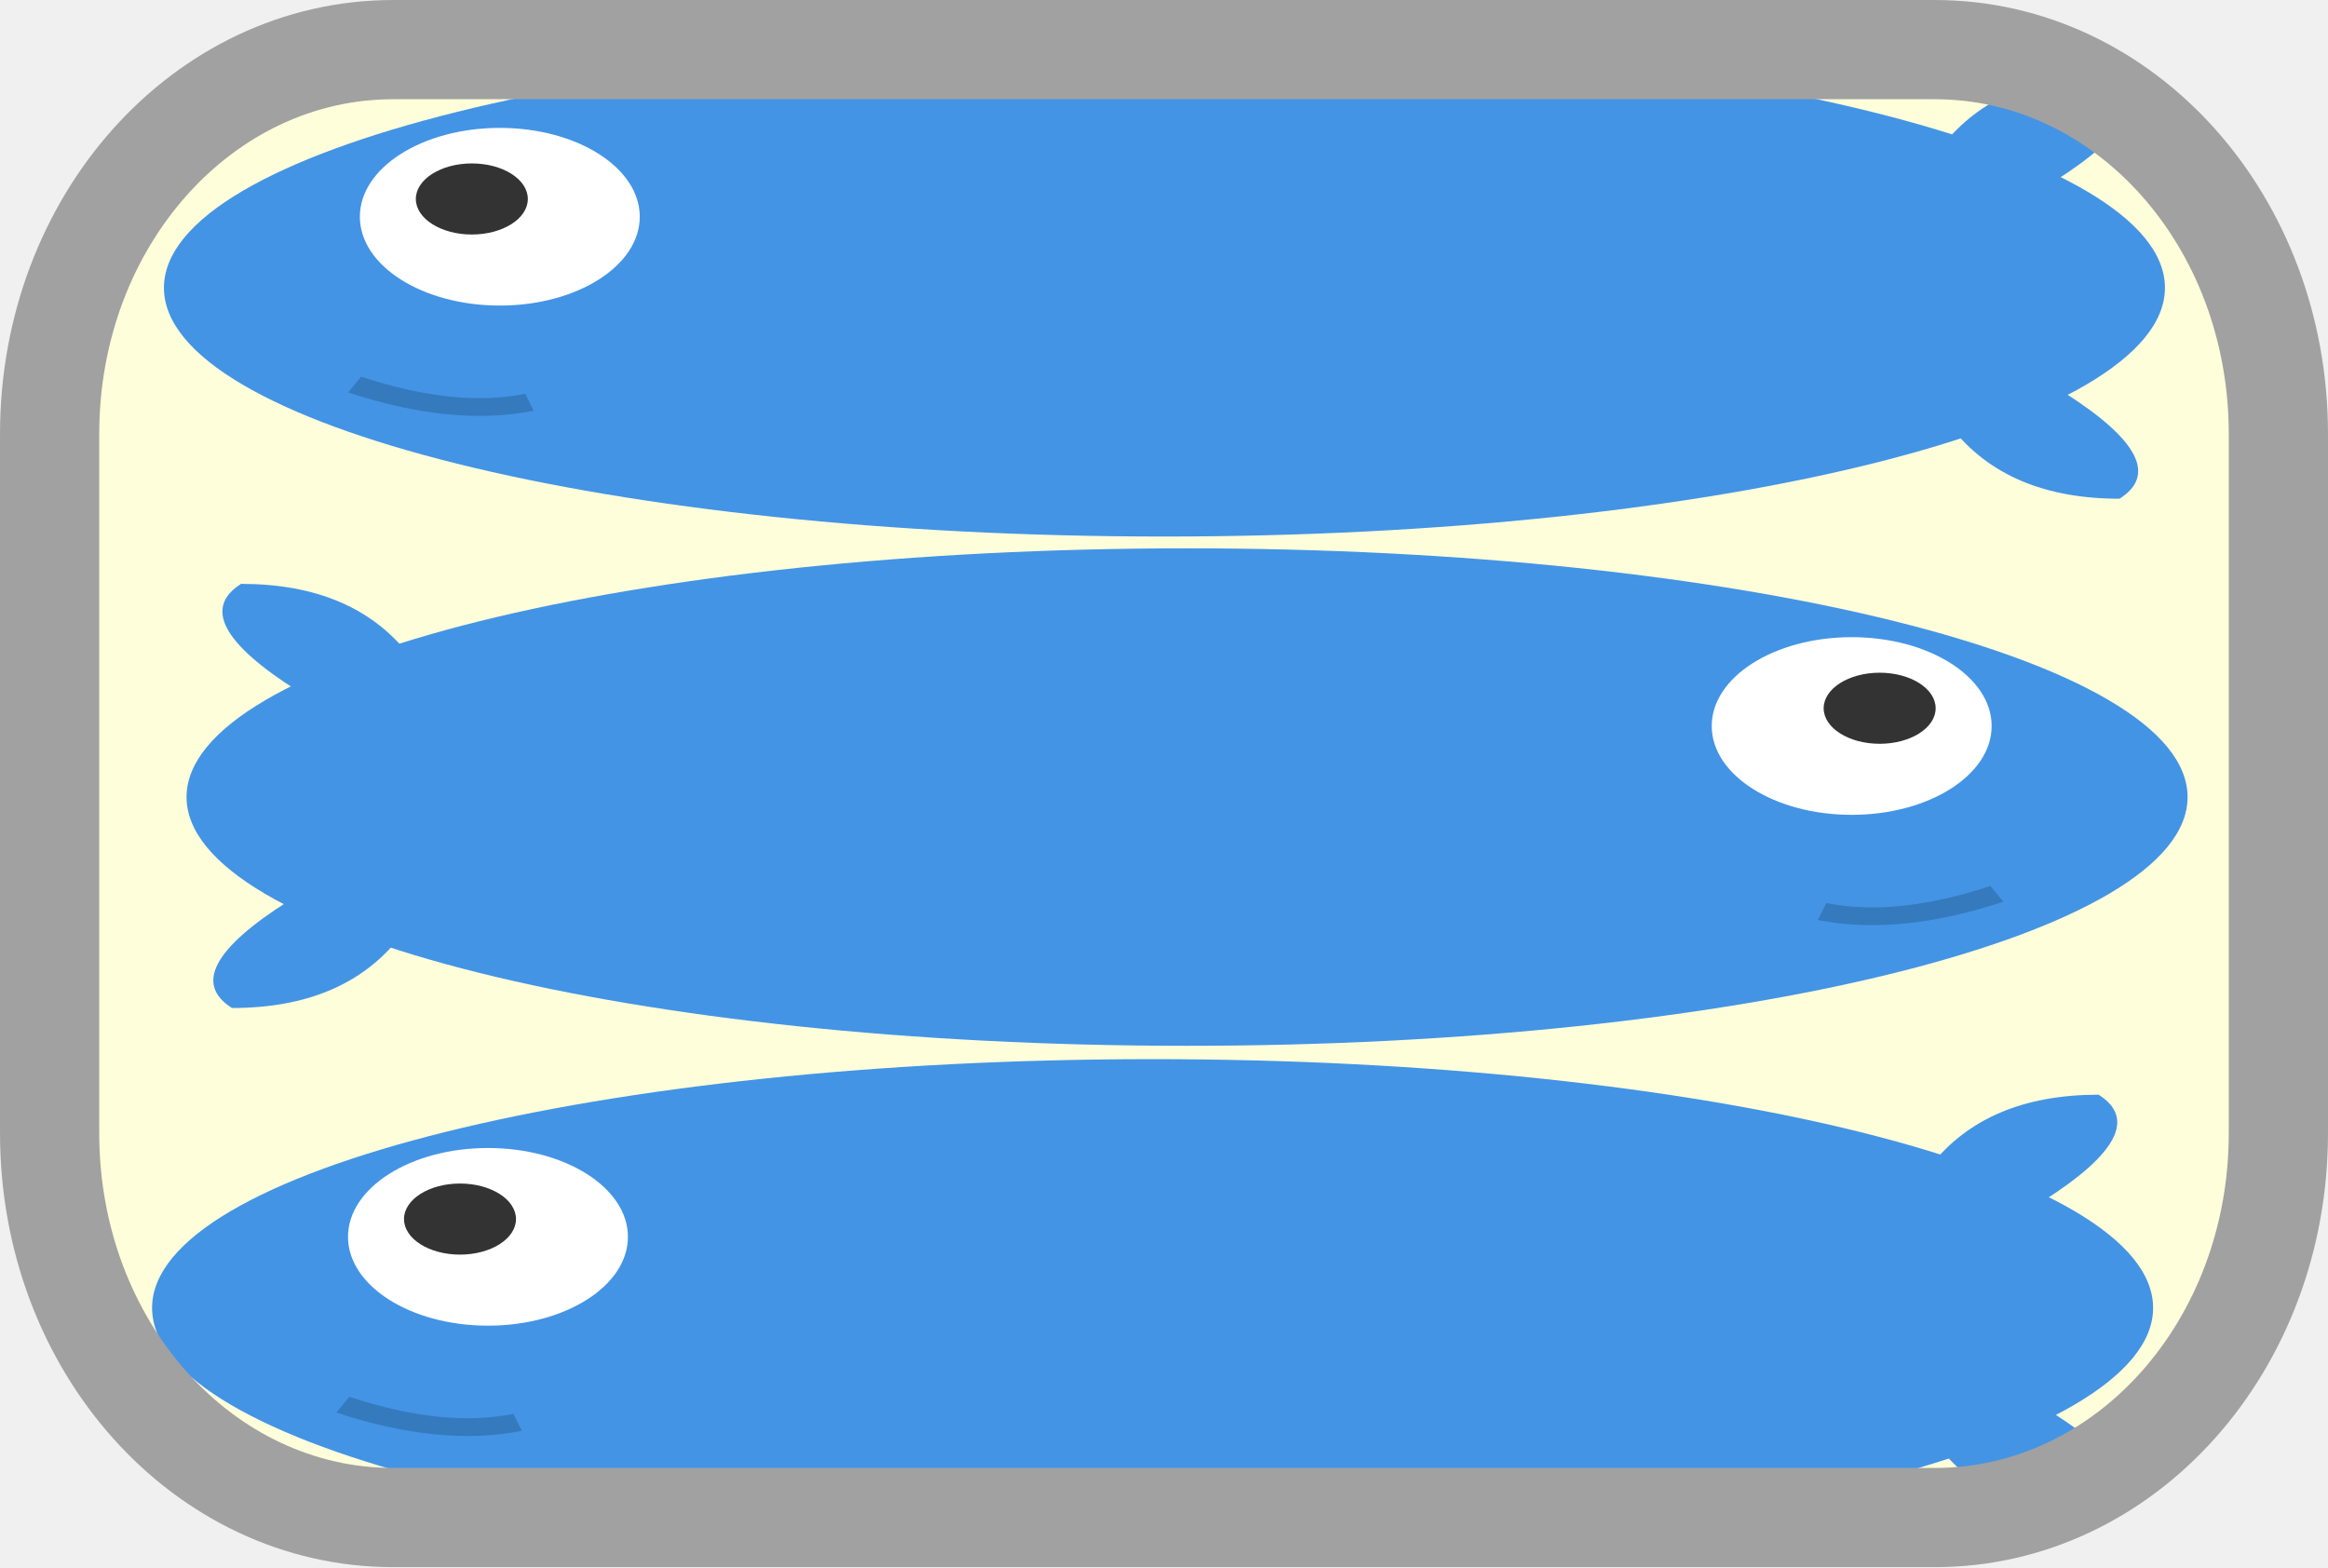
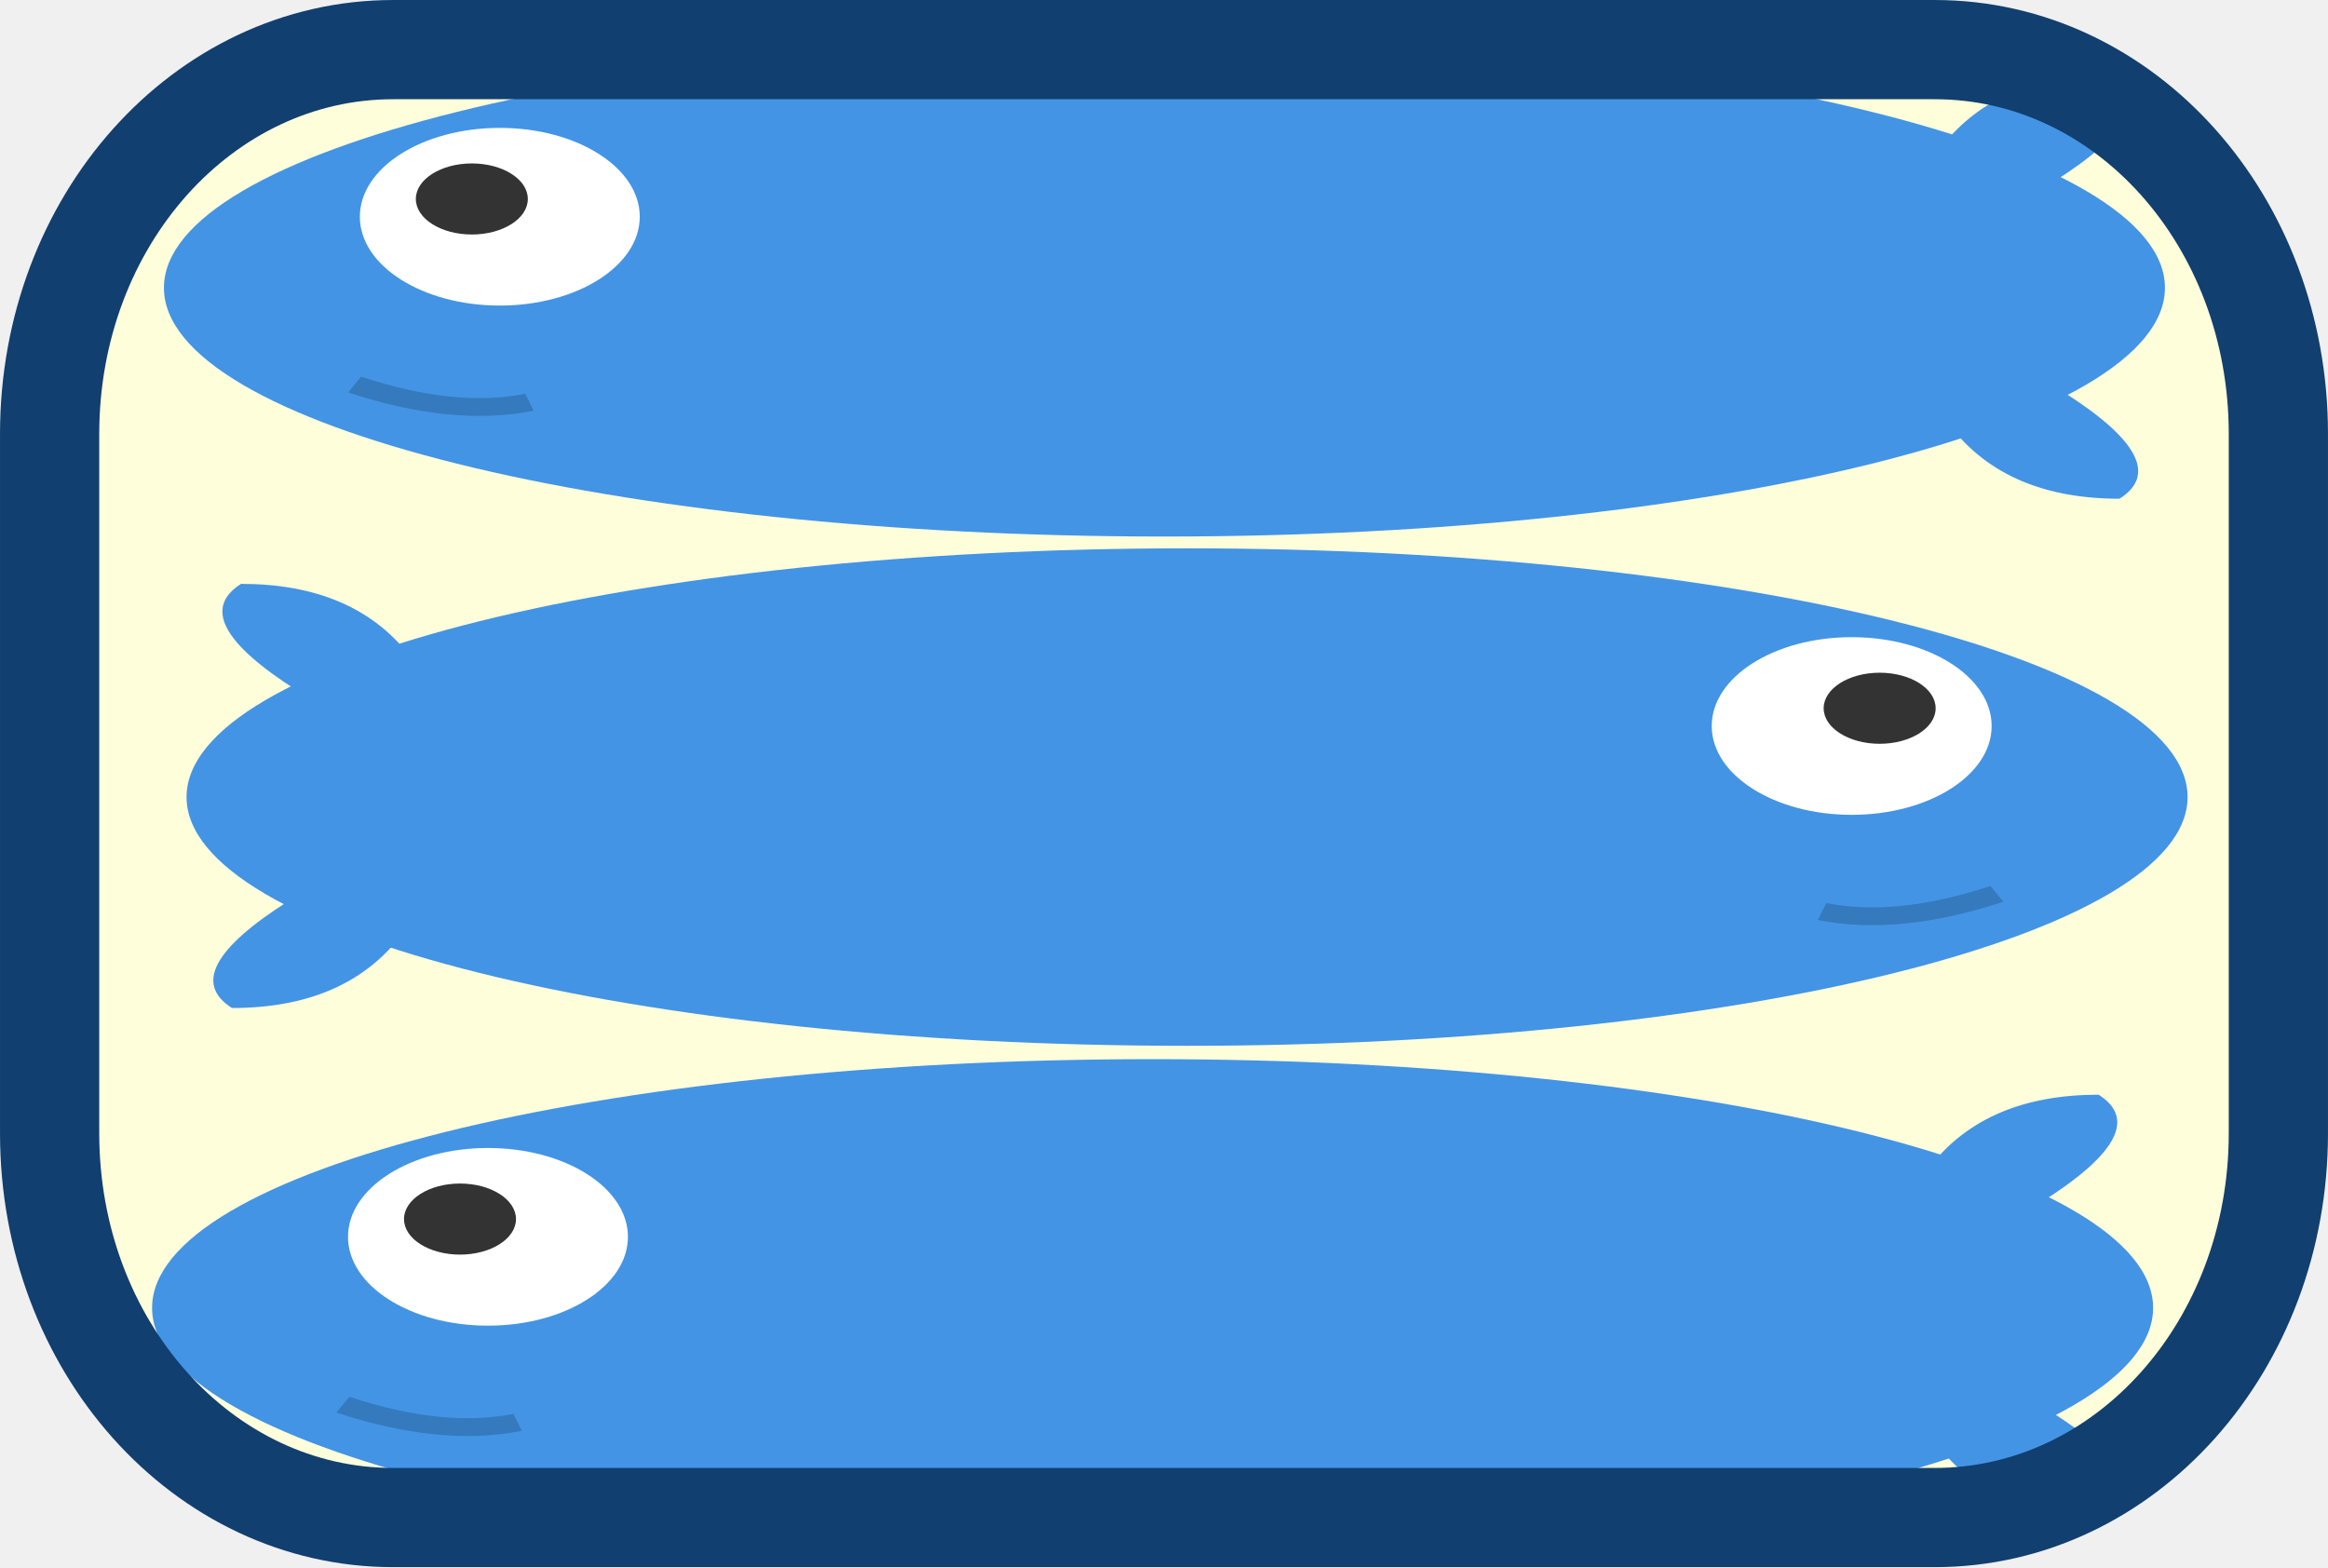
<svg xmlns="http://www.w3.org/2000/svg" width="94.878mm" height="63.876mm" viewBox="0 0 94.878 63.876" version="1.1" id="svg1" xml:space="preserve">
  <defs id="defs1" />
  <g id="layer1" style="display:inline" transform="translate(-60.71152,-112.4286)">
    <path id="rect1-2-2" style="display:inline;fill:#fffeda;stroke-width:0.935;stroke-linejoin:round" d="m 77.986,114.891 h 61.144 c 8.051,0 14.533,7.568 14.533,16.968 v 25.375 c 0,9.4 -6.482,16.968 -14.533,16.968 H 77.986 c -8.051,0 -14.533,-7.568 -14.533,-16.968 V 131.858 c 0,-9.4 6.482,-16.968 14.533,-16.968 z" />
  </g>
  <g id="layer4" style="display:inline" transform="translate(-60.71152,-112.4286)">
    <g id="g1" transform="matrix(1,0,0,0.6347932,30.44328,59.80813)">
      <ellipse cx="78.647" cy="134.072" rx="40.776" ry="15.971" fill="#4394e5" id="ellipse1" style="stroke-width:3.05" />
      <circle cx="105.734" cy="129.509" r="5.704" fill="#ffffff" id="circle1" style="stroke-width:2.282" />
      <circle cx="106.874" cy="128.369" r="2.282" fill="#333333" id="circle2" style="stroke-width:2.282" />
      <path d="m 42.374,127.228 q -4.563,-4.563 -2.282,-6.845 4.563,0 6.845,4.563" fill="#4394e5" id="path2" style="stroke-width:2.282" />
      <path d="m 42.004,140.771 q -4.563,4.563 -2.282,6.845 4.563,0 6.845,-4.563" fill="#4394e5" id="path3" style="stroke-width:2.282" />
      <path d="m 114.86,134.072 q 4.563,0 2.281,4.563 -2.281,2.281 -4.563,-2.282" fill="#4394e5" id="path4" style="stroke-width:2.282" />
      <path d="m 104.525,141.421 q 3.077,0.971 7.125,-1.135" stroke="#357abd" stroke-width="1.141" fill="none" id="path5-8" />
    </g>
    <g id="g1-3" transform="matrix(-1,0,0,0.6347932,186.8154,39.05065)" style="display:inline">
      <ellipse cx="78.647" cy="134.072" rx="40.776" ry="15.971" fill="#4394e5" id="ellipse1-8" style="stroke-width:3.05" />
      <circle cx="105.734" cy="129.509" r="5.704" fill="#ffffff" id="circle1-8" style="stroke-width:2.282" />
      <circle cx="106.874" cy="128.369" r="2.282" fill="#333333" id="circle2-3" style="stroke-width:2.282" />
      <path d="m 42.374,127.228 q -4.563,-4.563 -2.282,-6.845 4.563,0 6.845,4.563" fill="#4394e5" id="path2-1" style="stroke-width:2.282" />
      <path d="m 42.004,140.771 q -4.563,4.563 -2.282,6.845 4.563,0 6.845,-4.563" fill="#4394e5" id="path3-8" style="stroke-width:2.282" />
      <path d="m 114.86,134.072 q 4.563,0 2.281,4.563 -2.281,2.281 -4.563,-2.282" fill="#4394e5" id="path4-9" style="stroke-width:2.282" />
      <path d="m 104.525,141.421 q 3.077,0.971 7.125,-1.135" stroke="#357abd" stroke-width="1.141" fill="none" id="path5-8-6" />
    </g>
    <g id="g1-6" transform="matrix(-1,0,0,0.6347932,186.3328,80.62884)" style="display:inline">
      <ellipse cx="78.647" cy="134.072" rx="40.776" ry="15.971" fill="#4394e5" id="ellipse1-0" style="stroke-width:3.05" />
      <circle cx="105.734" cy="129.509" r="5.704" fill="#ffffff" id="circle1-4" style="stroke-width:2.282" />
      <circle cx="106.874" cy="128.369" r="2.282" fill="#333333" id="circle2-8" style="stroke-width:2.282" />
      <path d="m 42.374,127.228 q -4.563,-4.563 -2.282,-6.845 4.563,0 6.845,4.563" fill="#4394e5" id="path2-8" style="stroke-width:2.282" />
      <path d="m 42.004,140.771 q -4.563,4.563 -2.282,6.845 4.563,0 6.845,-4.563" fill="#4394e5" id="path3-89" style="stroke-width:2.282" />
      <path d="m 114.86,134.072 q 4.563,0 2.281,4.563 -2.281,2.281 -4.563,-2.282" fill="#4394e5" id="path4-7" style="stroke-width:2.282" />
      <path d="m 104.525,141.421 q 3.077,0.971 7.125,-1.135" stroke="#357abd" stroke-width="1.141" fill="none" id="path5-8-7" />
    </g>
  </g>
  <g id="layer2" transform="translate(-60.71152,-112.4286)" style="display:inline">
    <path style="display:none;fill:#a6a6a6;fill-opacity:1;stroke:none;stroke-width:10;stroke-linejoin:round;stroke-dasharray:none;stroke-opacity:1" d="m 280.967,633.525 c -6.212,-0.625 -13.952,-3.511 -19.063,-6.15 -14.744,-7.615 -25.27,-20.651 -27.356,-37.422 l -1.419,-6.298 -0.35,-54.236 c -0.345,-53.461 0.649,-58.089 1.25,-61.047 2.244,-11.037 6.854,-19.507 14.657,-27.331 7.654,-7.675 17.082,-12.638 27.744,-14.911 2.841,-0.606 9.336,-0.809 134.191,-0.809 125.938,0 130.363,0.024 133.229,0.648 7.316,1.595 15.422,5.301 21.186,9.39 3.929,2.788 10.563,9.589 13.154,13.406 5.199,7.658 8.327,15.98 9.384,25.208 0.497,4.341 0.146,105.174 -0.177,111.009 -1.382,12.811 -7.056,24.766 -16.421,33.786 -7.358,7.087 -16.413,11.176 -27.003,13.804 l -4.06,1.008 -128.315,0.023 c -70.63,0.013 -126.247,0.857 -126.921,0.789 z m 258.293,-8.51 c 10.935,-3.141 17.137,-6.572 24.766,-13.813 9.731,-9.237 15.412,-20.45 16.989,-34.21 0.497,-4.334 0.493,-89.282 -0.004,-93.864 -1.468,-13.541 -8.111,-25.732 -18.02,-35.192 -9.828,-9.383 -19.954,-13.575 -34.123,-14.583 -3.584,-0.255 -41.98,-0.138 -122.621,0.014 l -112.06,0.21 -10.873,0.84 c -12.24,0.946 -41.68,23.191 -43.952,49.249 -0.482,5.528 -0.323,86.233 0.157,91.765 0.686,7.906 1.621,13.173 5.089,20.207 3.725,7.555 8.425,13.375 14.801,18.477 7.882,6.308 15.571,10.177 25.645,11.963 3.312,0.587 10.192,0.161 126.267,0.792 l 121.595,-0.034 z" id="path5" transform="scale(0.2645833)" />
-     <path id="rect1" style="display:inline;fill:none;stroke:#a1a1a1;stroke-width:4.044;stroke-linejoin:round;stroke-dasharray:none;stroke-opacity:1" d="m 76.737,114.451 h 62.826 c 7.758,0 14.004,6.986 14.004,15.663 v 28.505 c 0,8.677 -6.246,15.663 -14.004,15.663 H 76.737 c -7.758,0 -14.003,-6.986 -14.003,-15.663 v -28.505 c 0,-8.677 6.246,-15.663 14.003,-15.663 z" />
+     <path id="rect1" style="display:inline;fill:none;stroke:#113f6f;stroke-width:4.044;stroke-linejoin:round;stroke-dasharray:none;stroke-opacity:1" d="m 76.737,114.451 h 62.826 c 7.758,0 14.004,6.986 14.004,15.663 v 28.505 c 0,8.677 -6.246,15.663 -14.004,15.663 H 76.737 c -7.758,0 -14.003,-6.986 -14.003,-15.663 v -28.505 c 0,-8.677 6.246,-15.663 14.003,-15.663 z" />
    <path id="rect1-2" style="display:none;fill:none;stroke:#575757;stroke-width:0.865;stroke-linejoin:round" d="m 77.95,114.853 h 61.144 c 8.051,0 14.533,6.482 14.533,14.533 v 21.734 c 0,8.051 -6.482,14.533 -14.533,14.533 H 77.95 c -8.051,0 -14.533,-6.482 -14.533,-14.533 v -21.734 c 0,-8.051 6.482,-14.533 14.533,-14.533 z" />
  </g>
</svg>
